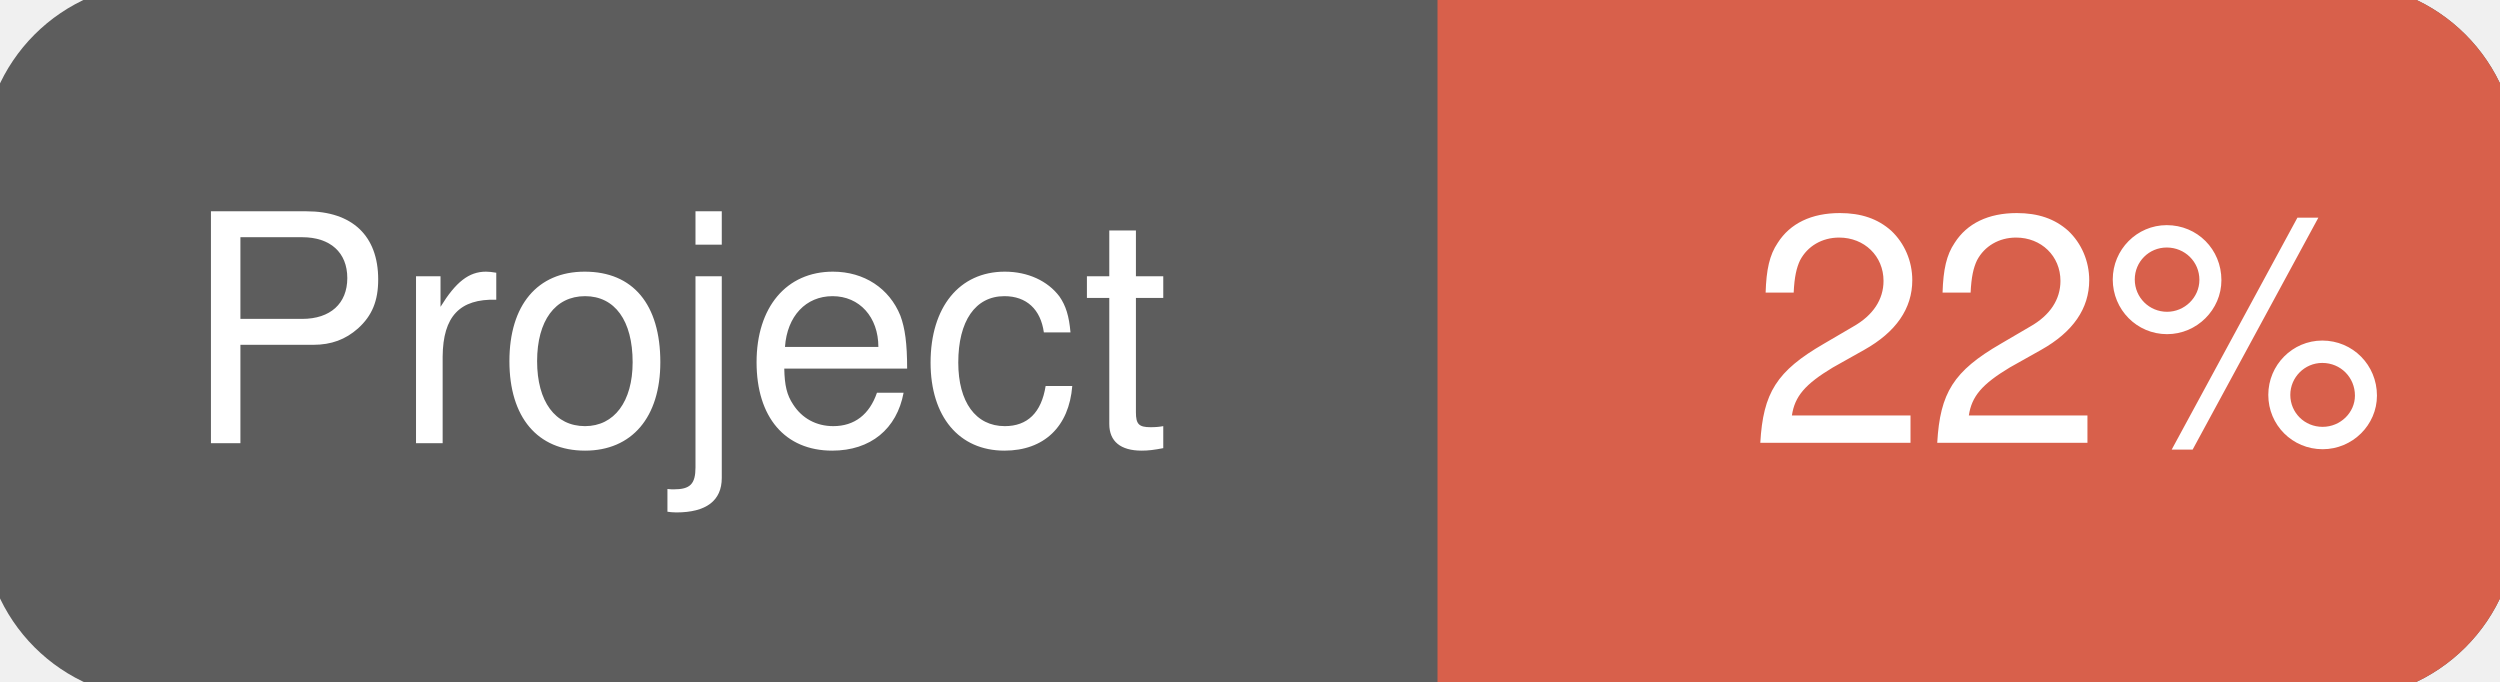
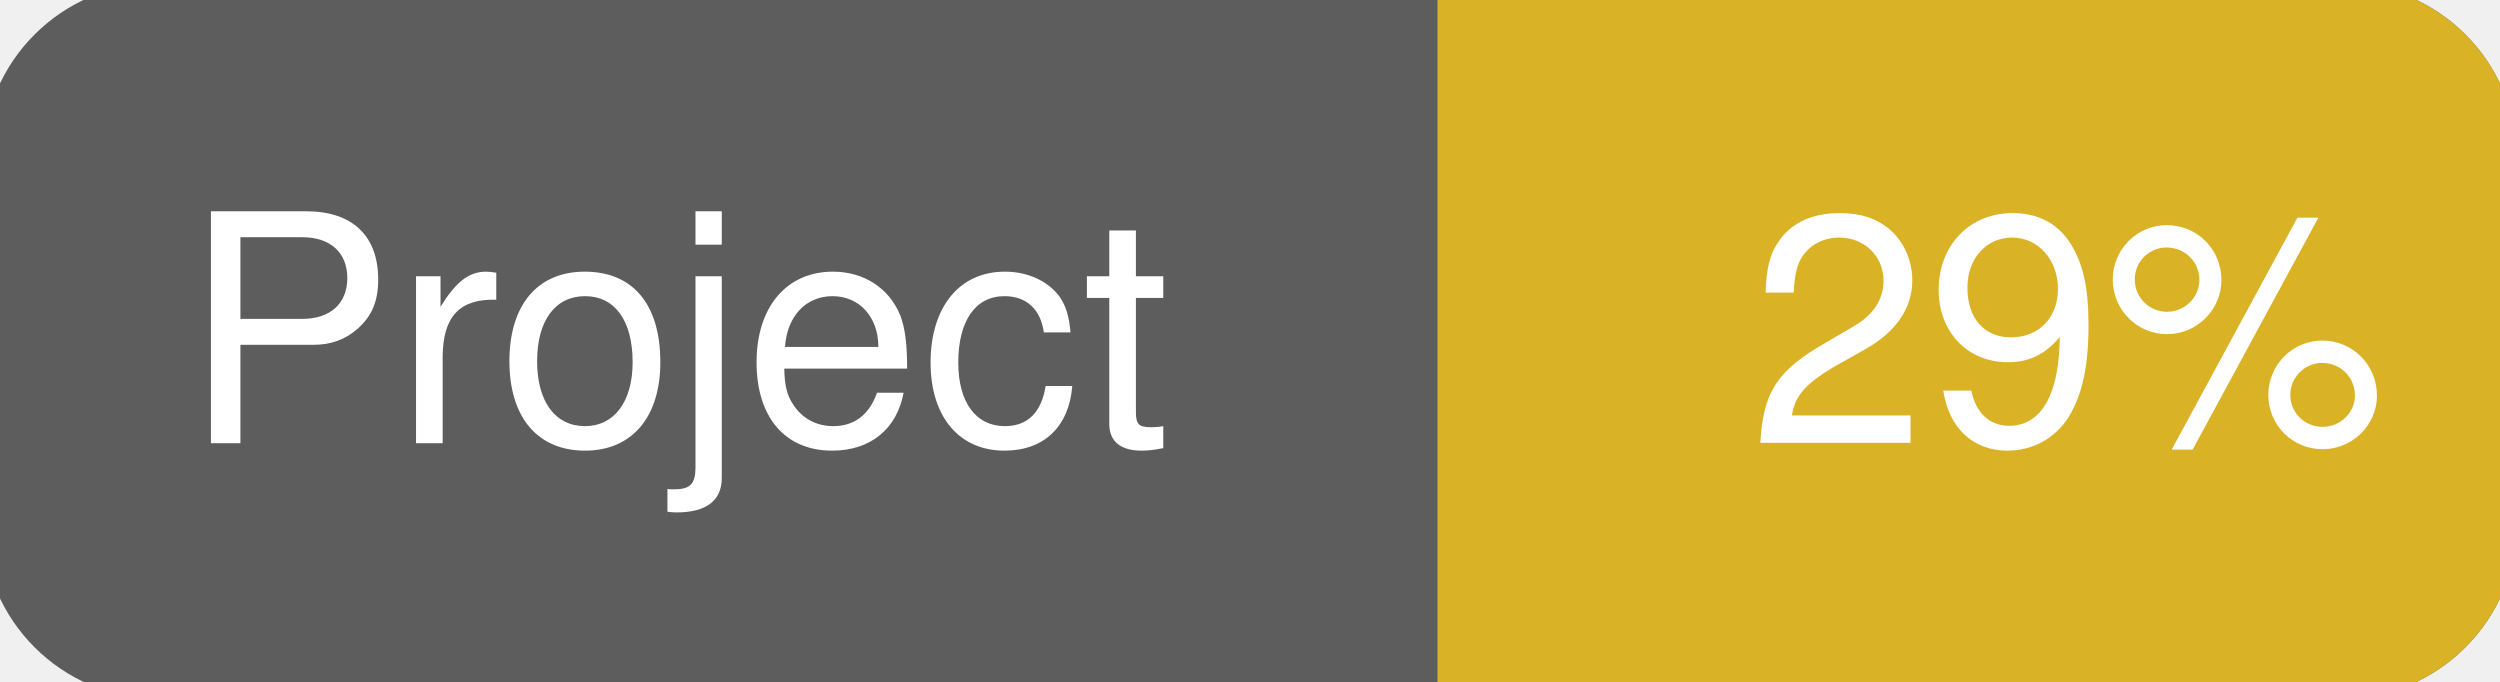
<svg xmlns="http://www.w3.org/2000/svg" width="110" height="30">
  <g>
    <rect id="svg_1" height="30" width="110" y="0" x="0" stroke-width="1.5" stroke="#5d5d5d" fill="#5d5d5d" rx="7" ry="7" />
-     <rect id="svg_2" height="30" width="44" y="0" x="66" stroke-width="1.5" stroke="#d8604b" fill="#d8604b" rx="7" ry="7" />
-     <rect id="svg_3" height="30" width="22" y="0" x="64" stroke-width="1.5" stroke="#d8604b" fill="#d8604b" />
+     <rect id="svg_2" height="30" width="44" y="0" x="66" stroke-width="1.5" stroke="#dab226" fill="#dab226" rx="7" ry="7" />
+     <rect id="svg_3" height="30" width="22" y="0" x="64" stroke-width="1.5" stroke="#dab226" fill="#dab226" />
    <text xml:space="preserve" text-anchor="start" font-family="Helvetica, Arial, sans-serif" font-size="14" id="svg_4" y="19.5" x="8" stroke-width="0" stroke="#5d5d5d" fill="#ffffff">Project</text>
-     <text xml:space="preserve" text-anchor="start" font-family="Helvetica, Arial, sans-serif" font-size="14" id="svg_5" y="19.5" x="105" stroke-width="0" stroke="#5d5d5d" fill="#ffffff" style="text-anchor: end">22%</text>
+     <text xml:space="preserve" text-anchor="start" font-family="Helvetica, Arial, sans-serif" font-size="14" id="svg_5" y="19.5" x="105" stroke-width="0" stroke="#5d5d5d" fill="#ffffff" style="text-anchor: end">29%</text>
  </g>
</svg>
